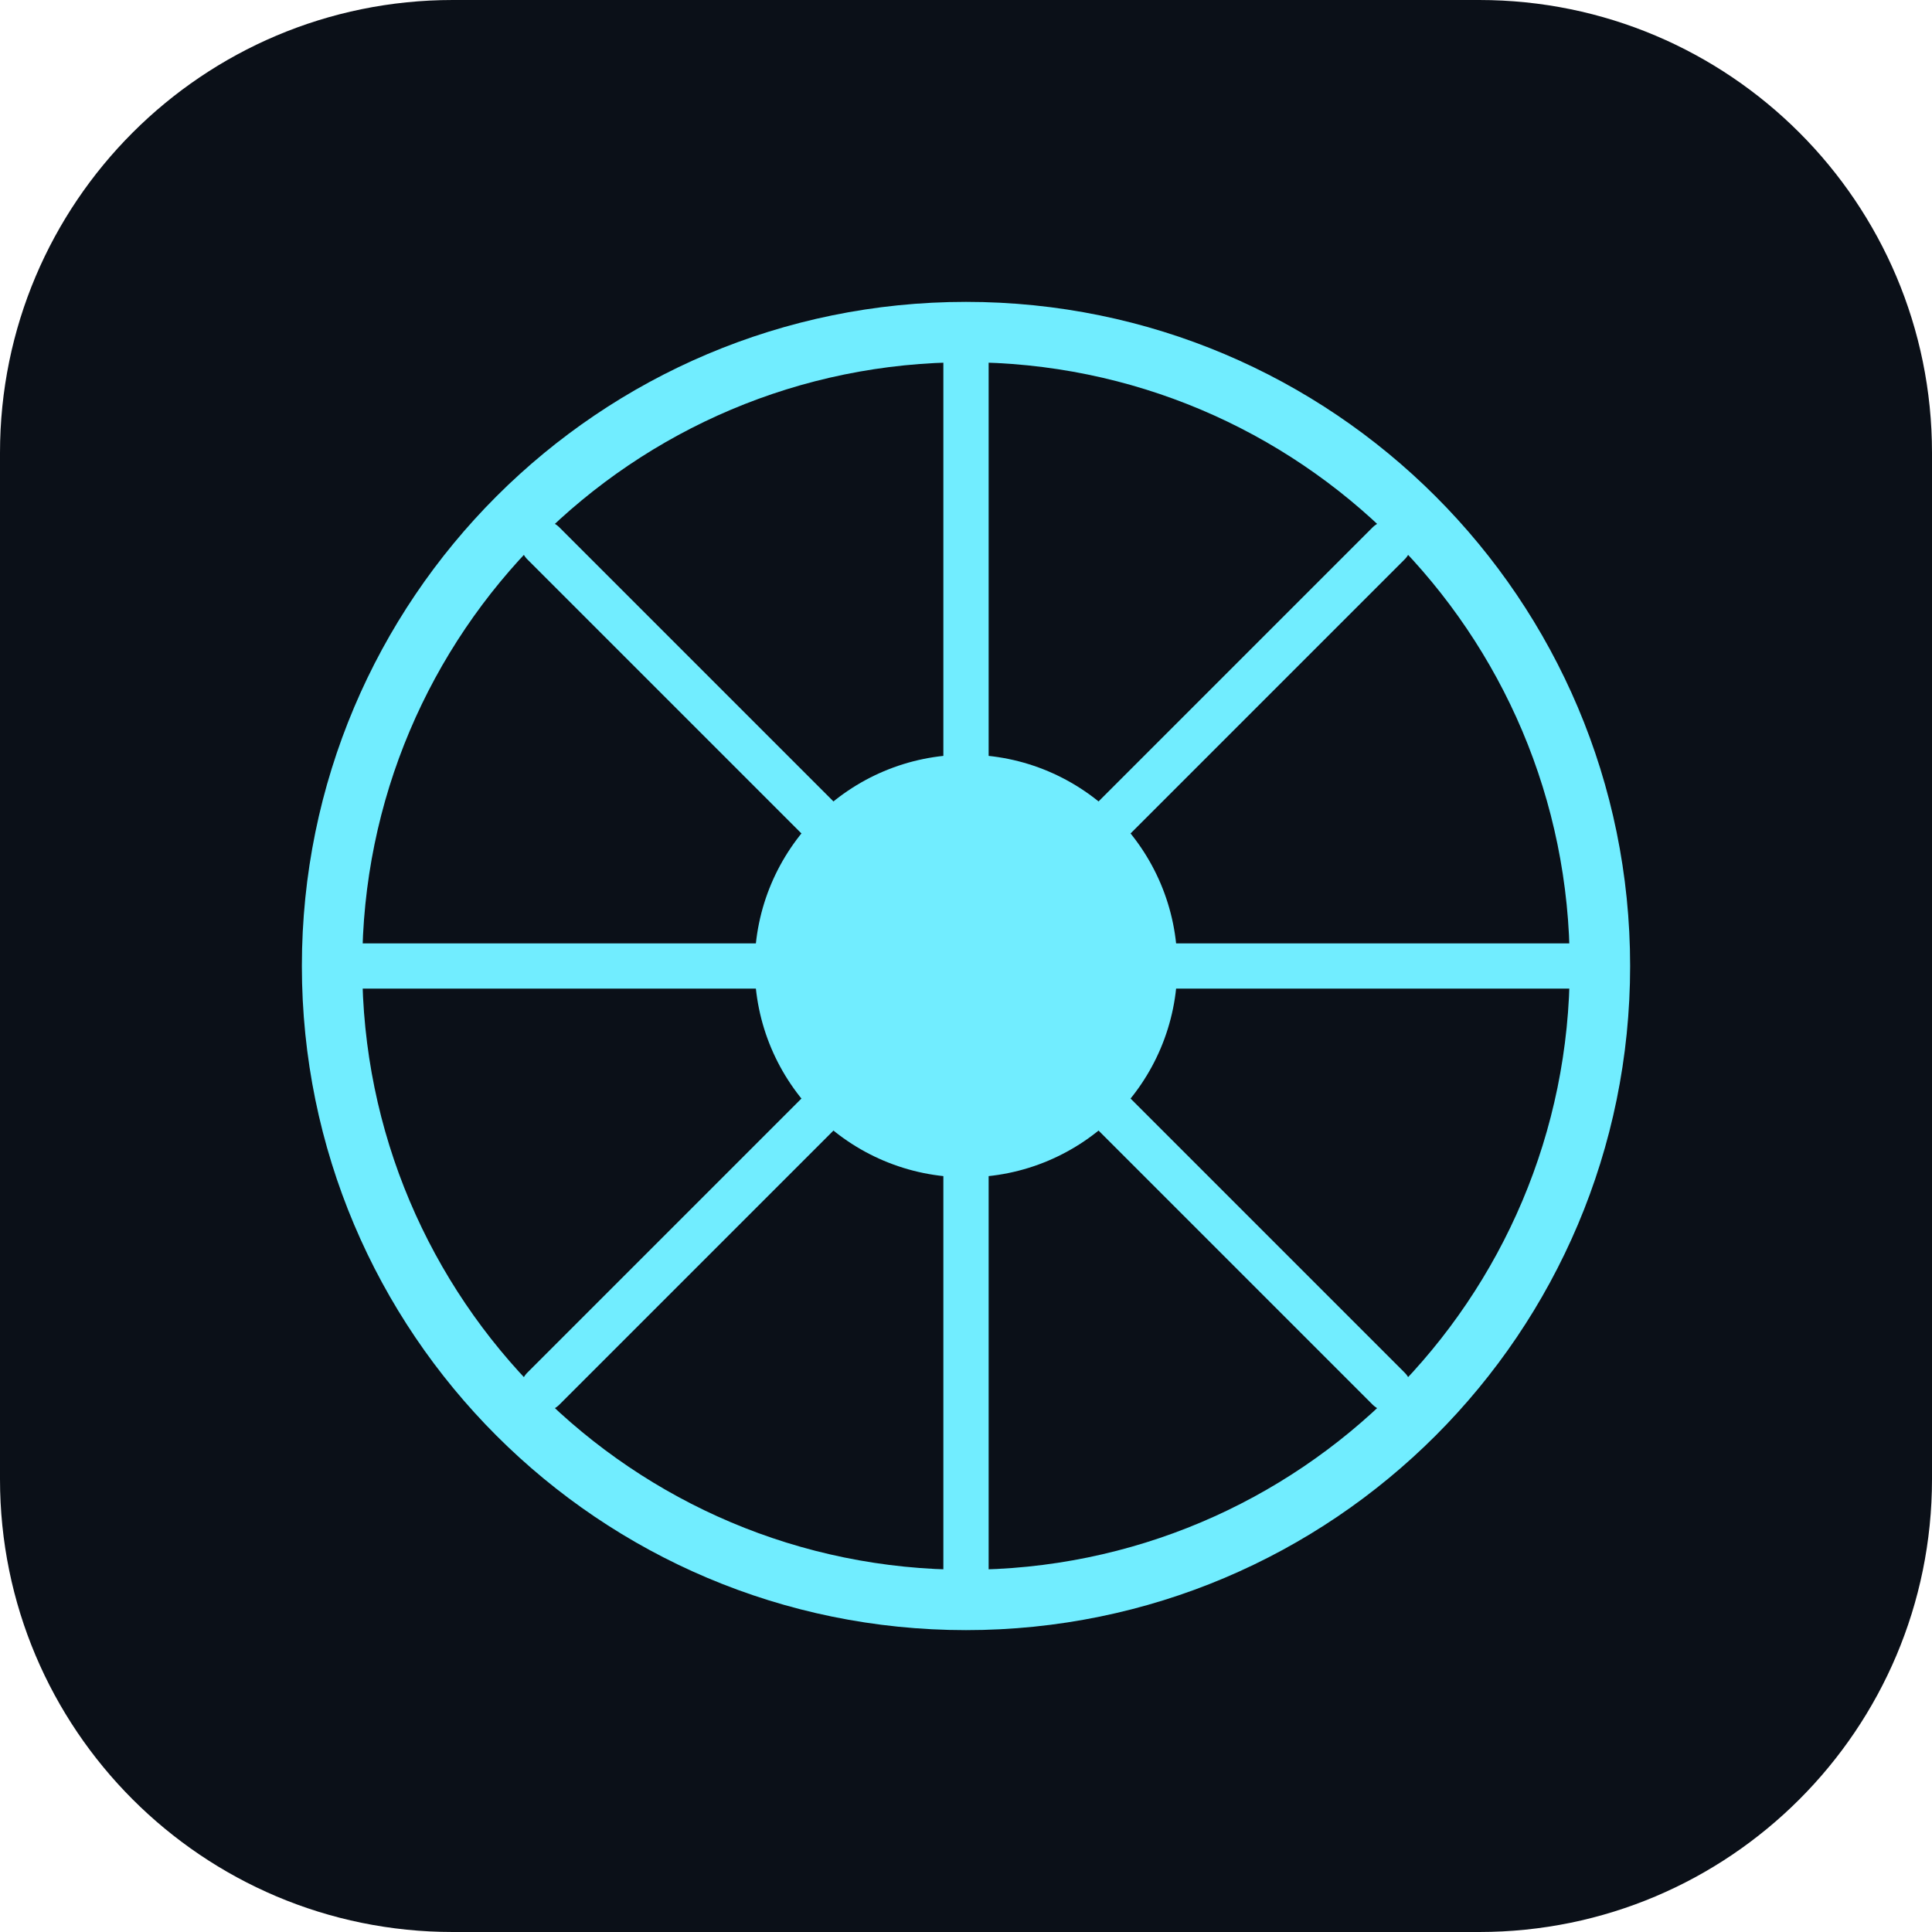
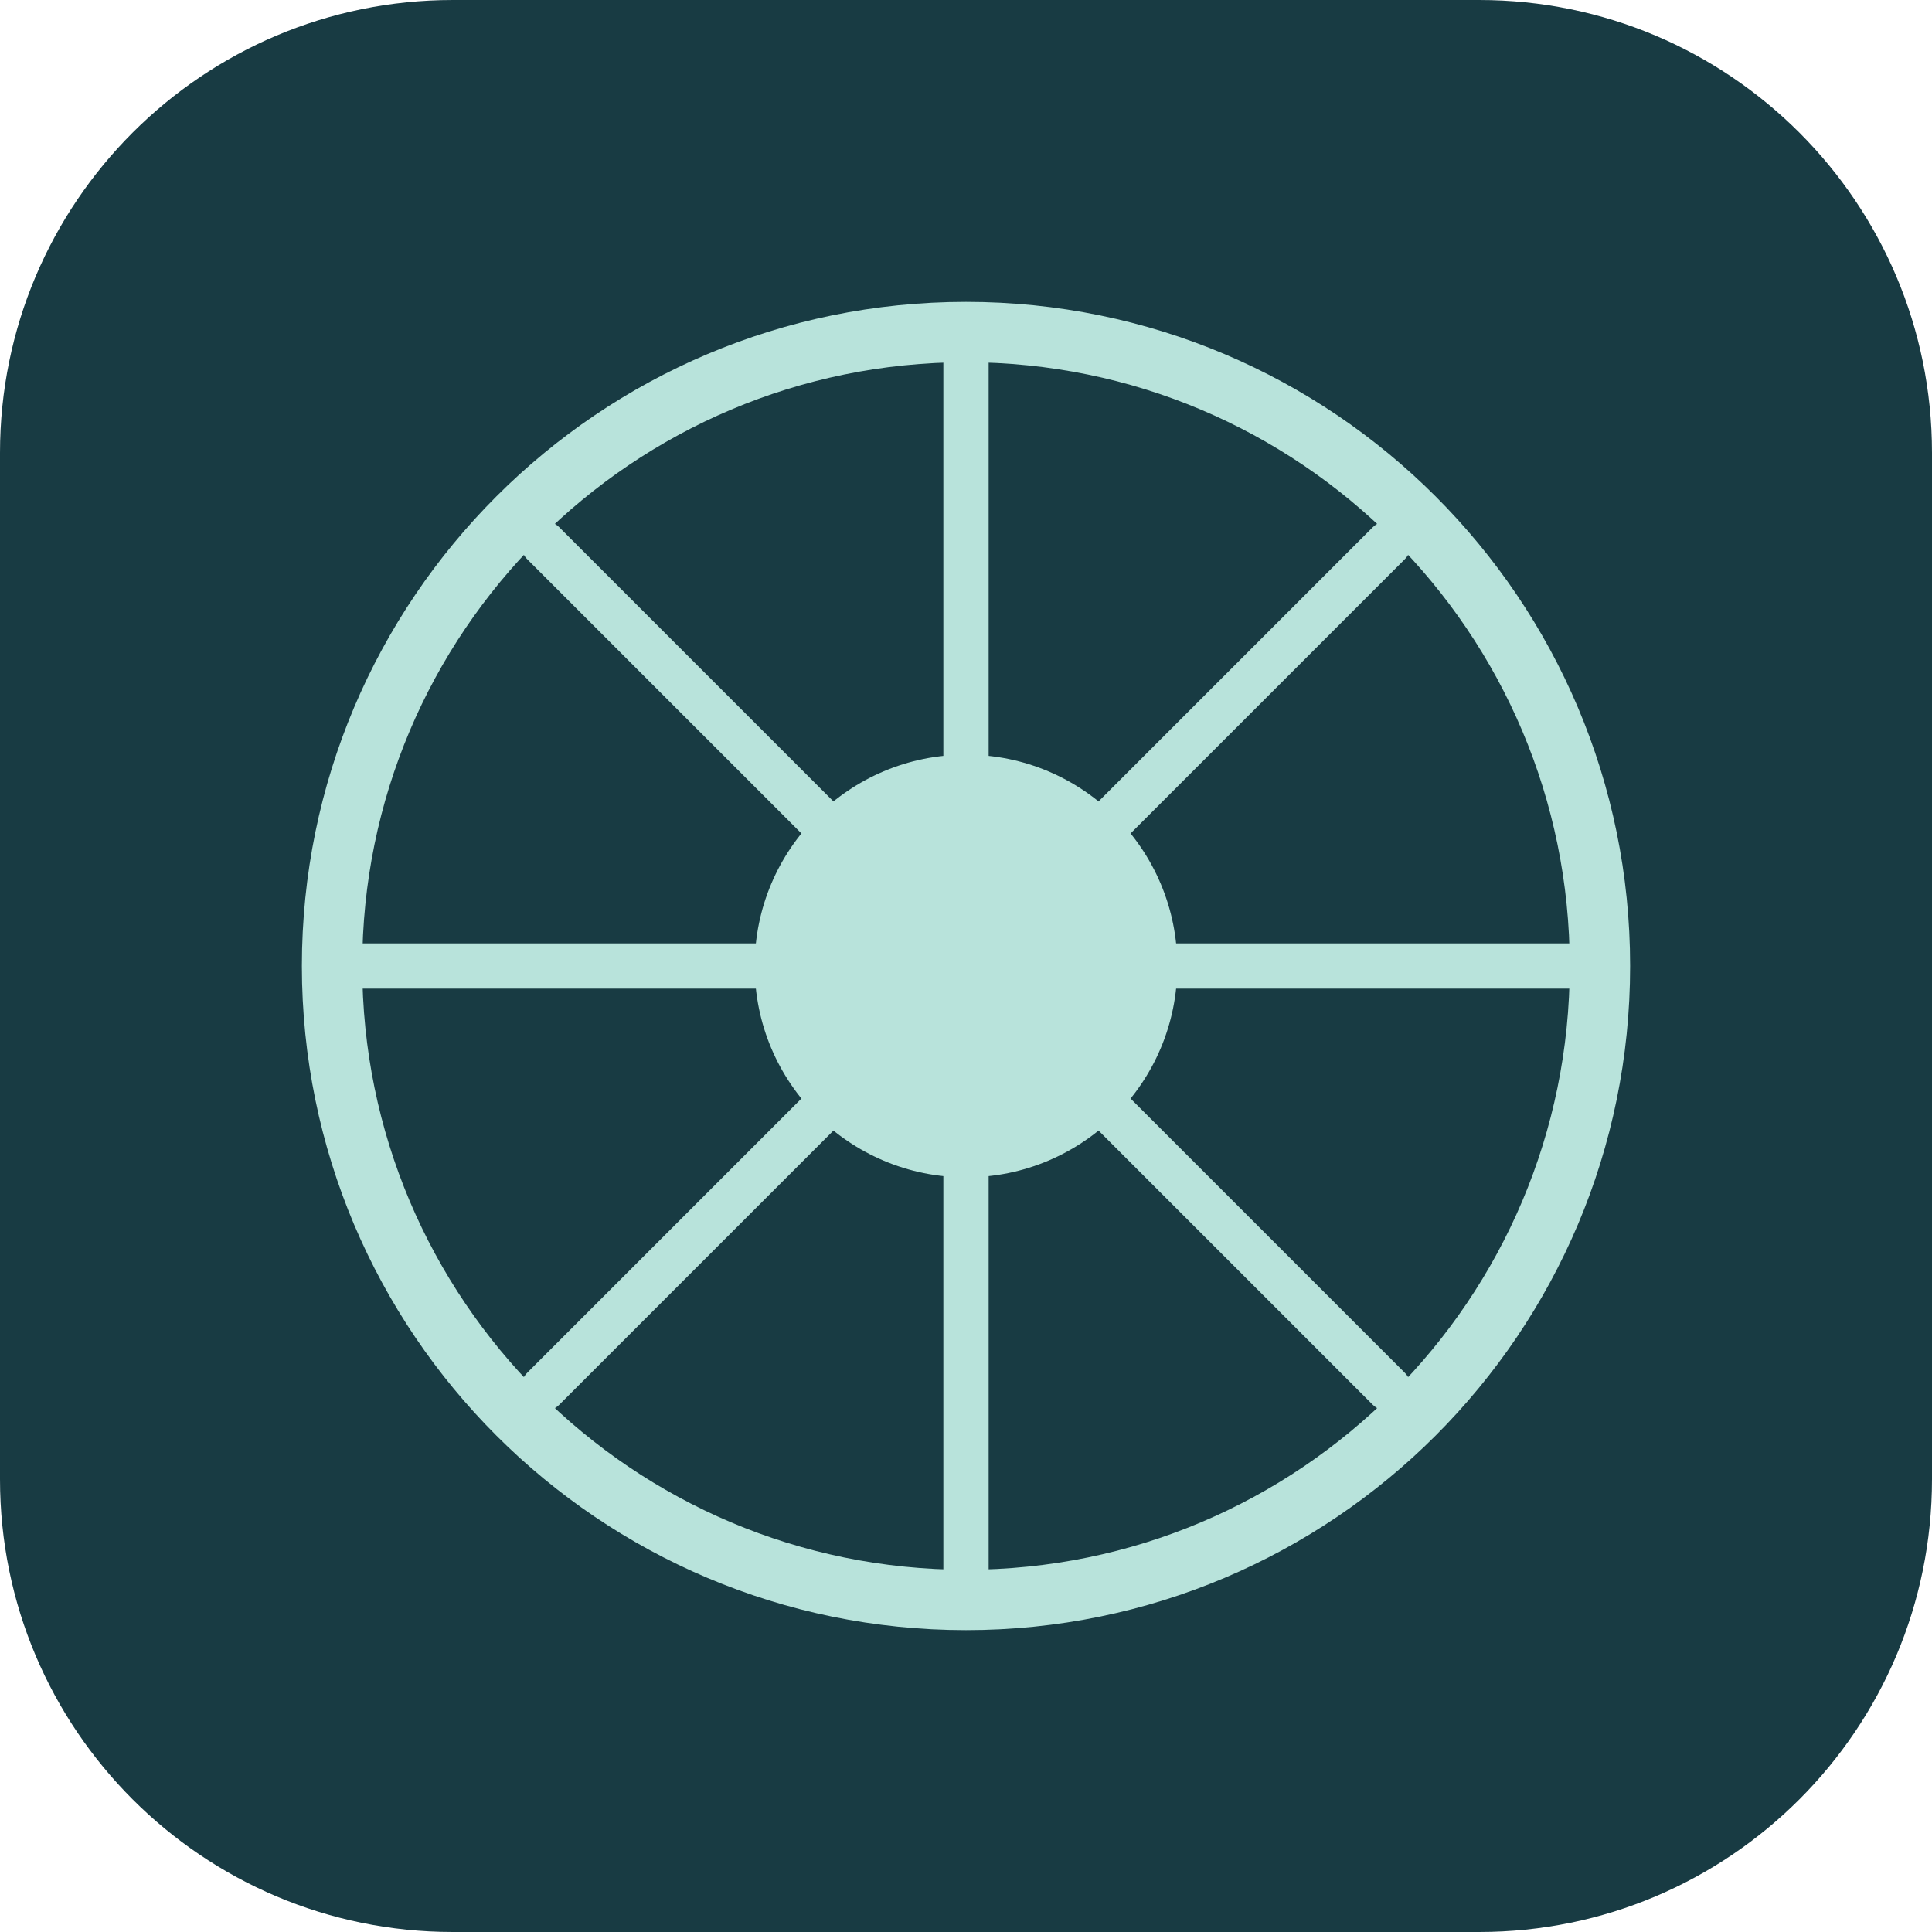
<svg xmlns="http://www.w3.org/2000/svg" viewBox="0 0 64 64">
-   <rect width="64" height="64" rx="15" fill="#0B1018" />
-   <circle cx="32" cy="32" r="21" fill="none" stroke="#71EDFF" stroke-width="2" />
-   <path d="M32 12v40M12 32h40M18 18l28 28m0-28L18 46" stroke="#71EDFF" stroke-width="1.5" stroke-linecap="round" />
-   <circle cx="32" cy="32" r="7" fill="#71EDFF" />
+   <rect width="64" height="64" rx="15" fill="#183b43" />
+   <circle cx="32" cy="32" r="21" fill="none" stroke="#b8e3db" stroke-width="2" />
+   <path d="M32 12v40M12 32h40M18 18l28 28m0-28L18 46" stroke="#b8e3db" stroke-width="1.5" stroke-linecap="round" />
+   <circle cx="32" cy="32" r="7" fill="#b8e3db" />
</svg>
